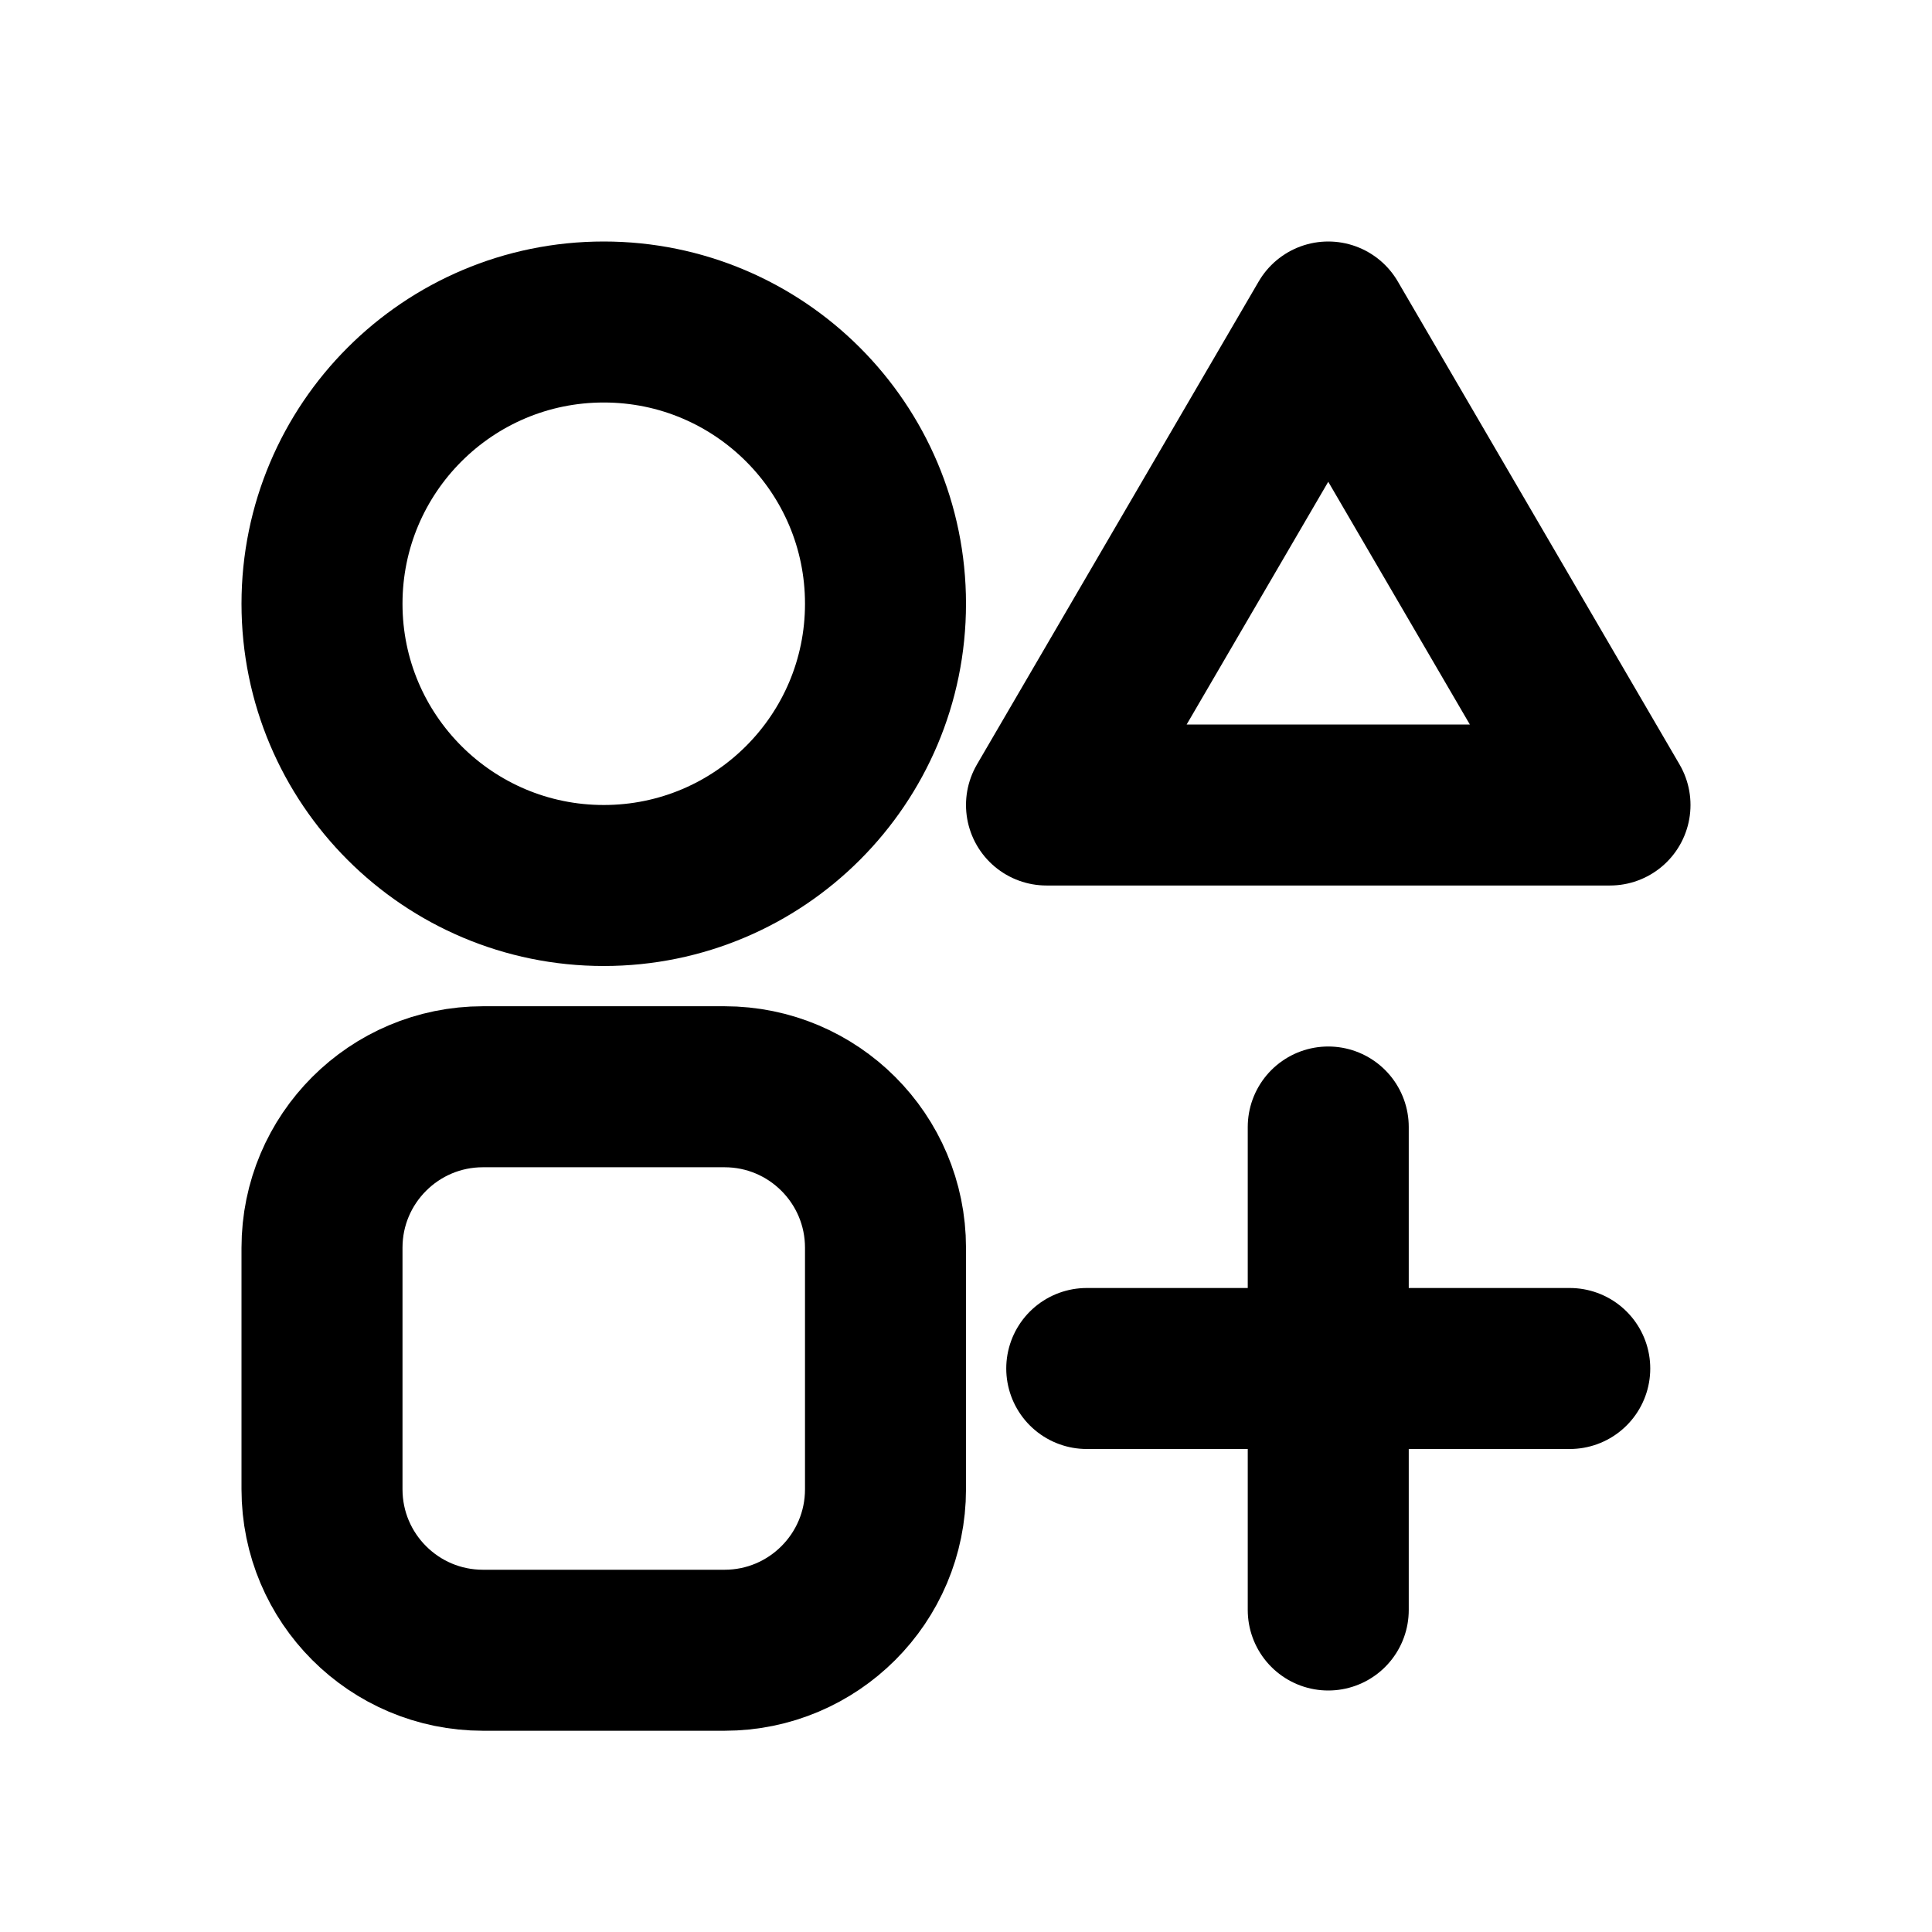
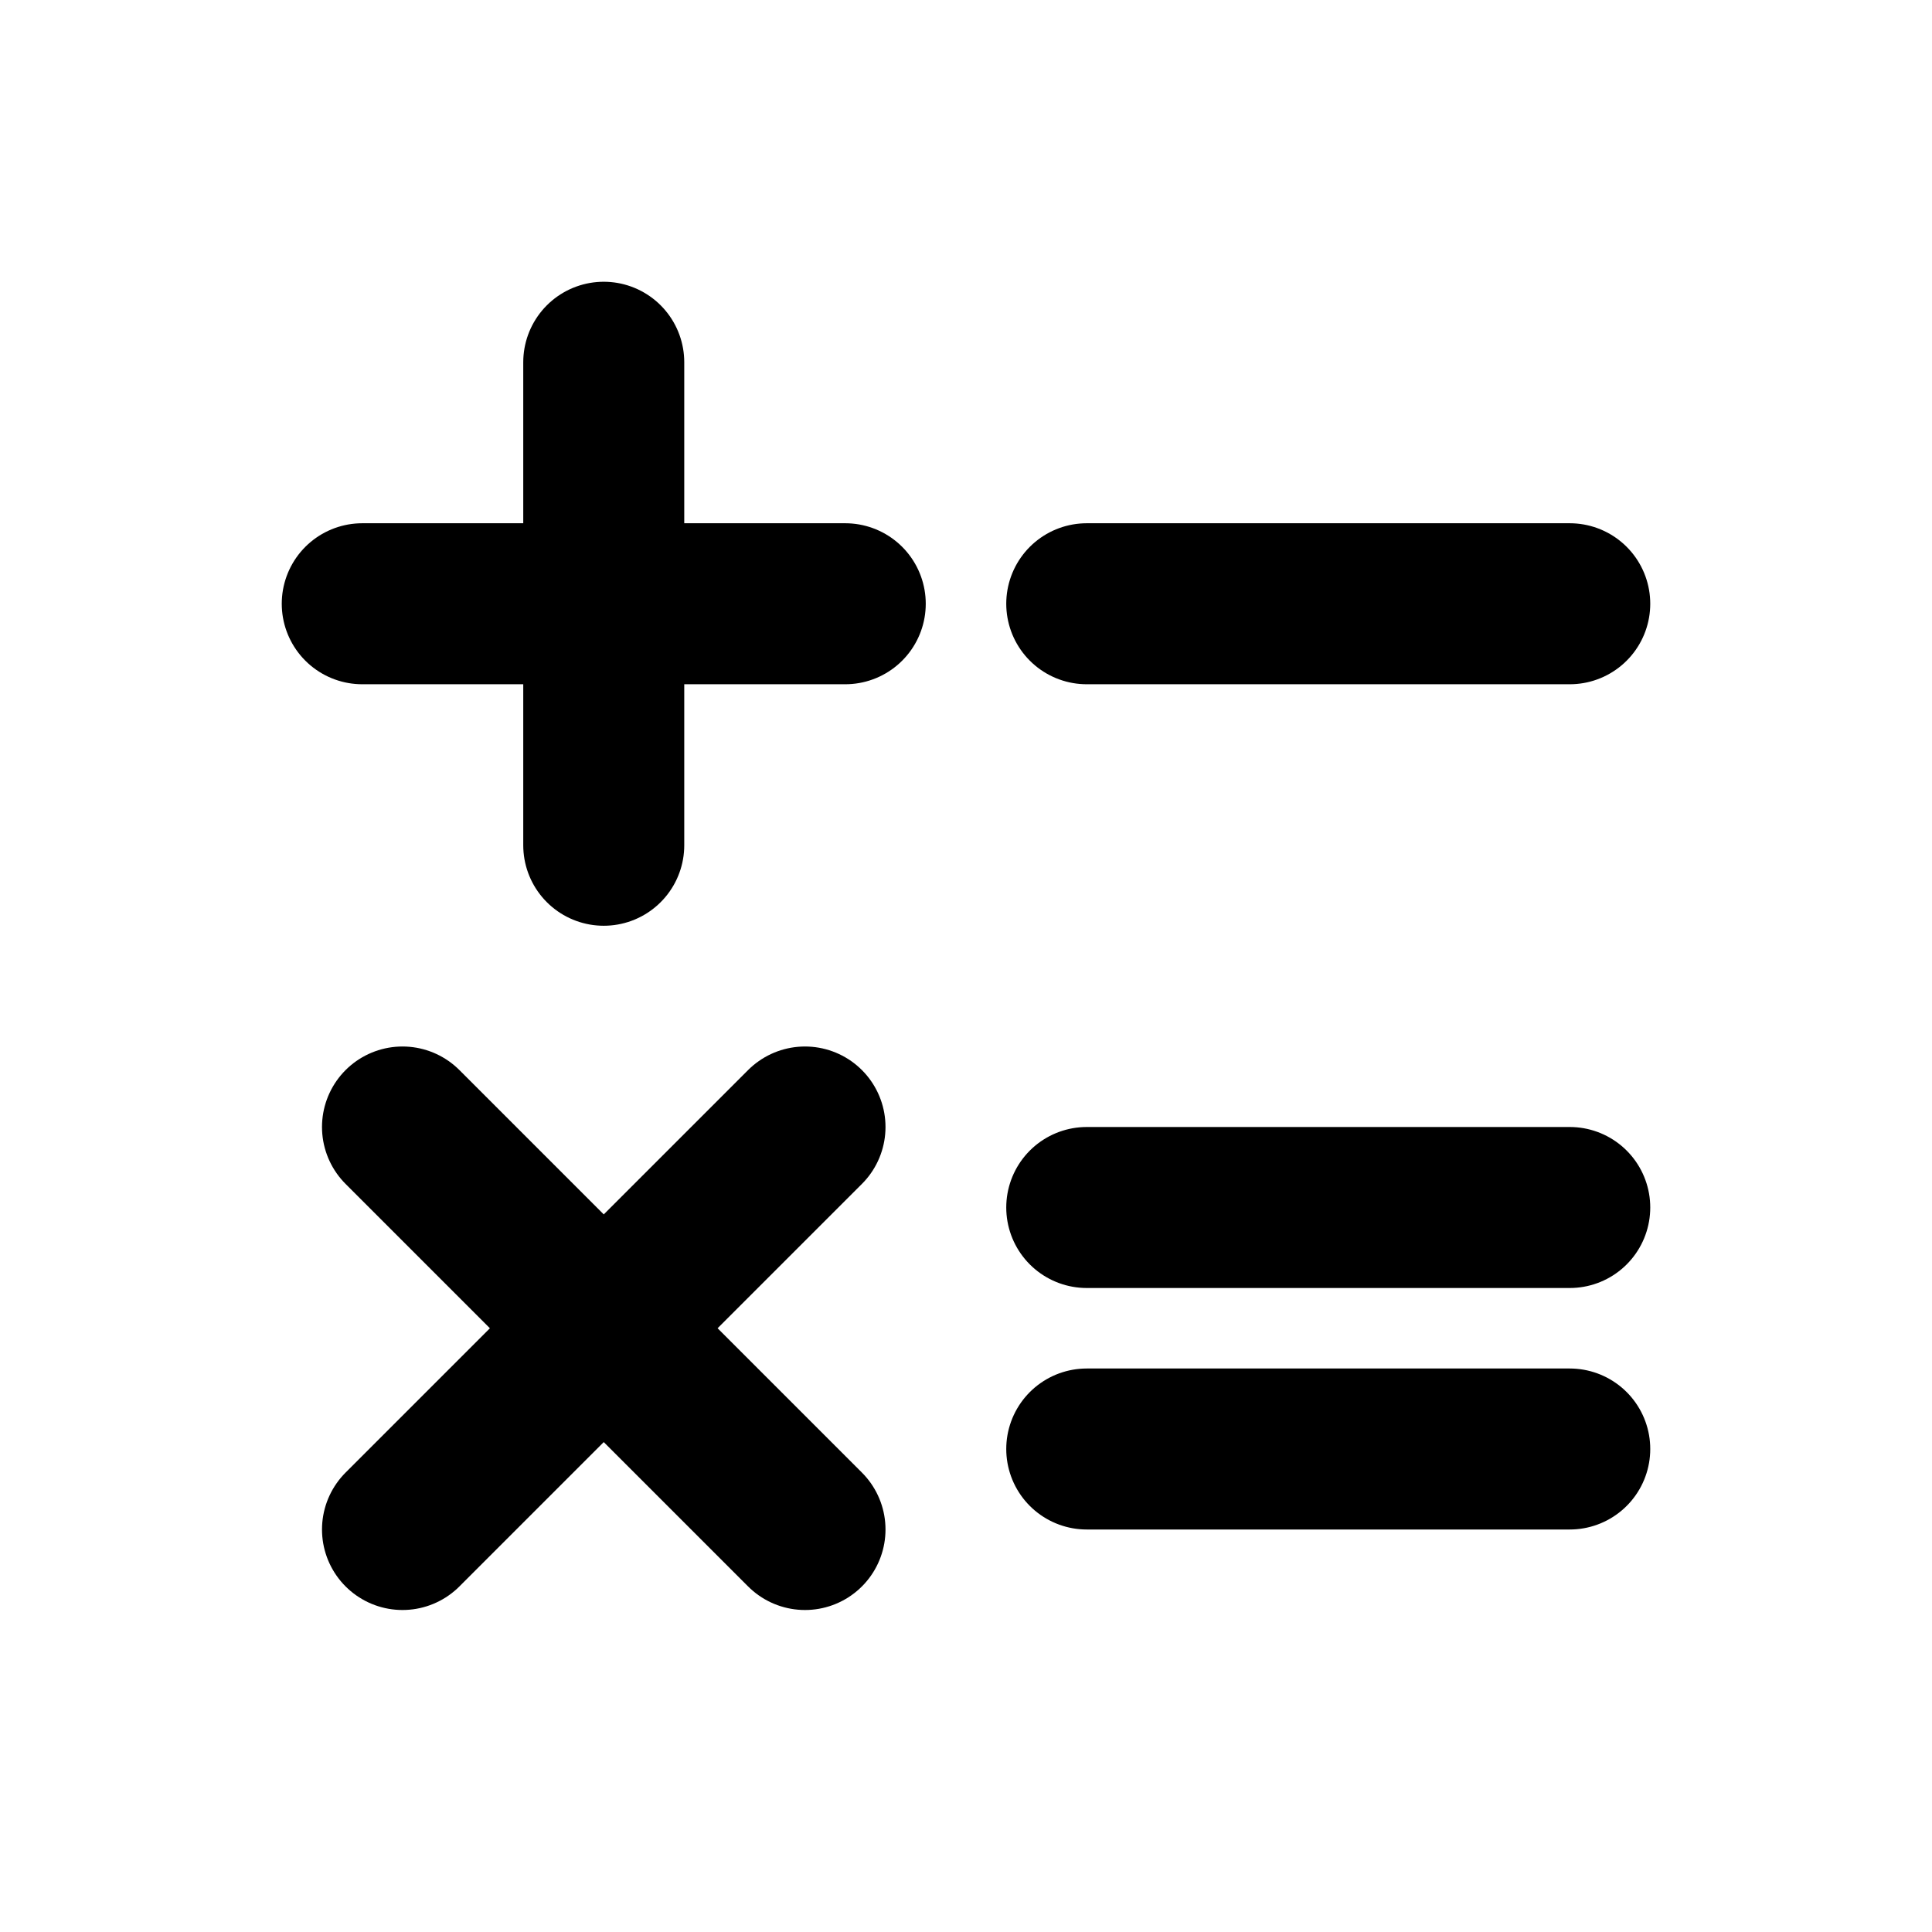
<svg xmlns="http://www.w3.org/2000/svg" width="24" height="24" viewBox="0 0 24 24" fill="none" stroke="currentColor" stroke-width="2" stroke-linecap="round" stroke-linejoin="round">
-   <circle cx="7.5" cy="7.5" r="3.5" />
-   <path d="M16.5 4l3.5 6h-7z" />
-   <rect x="4" y="13.5" width="7" height="7" rx="2" />
-   <path d="M16.5 14v6M13.5 17h6" />
+   <rect x="2.5" y="2.5" width="19" height="19" rx="5" stroke="none" />
+   <path d="M7.5 4.5v6M4.5 7.5h6M13.5 7.5h6M5 14l5 5M10 14l-5 5M13.5 15h6M13.5 18h6" />
</svg>
